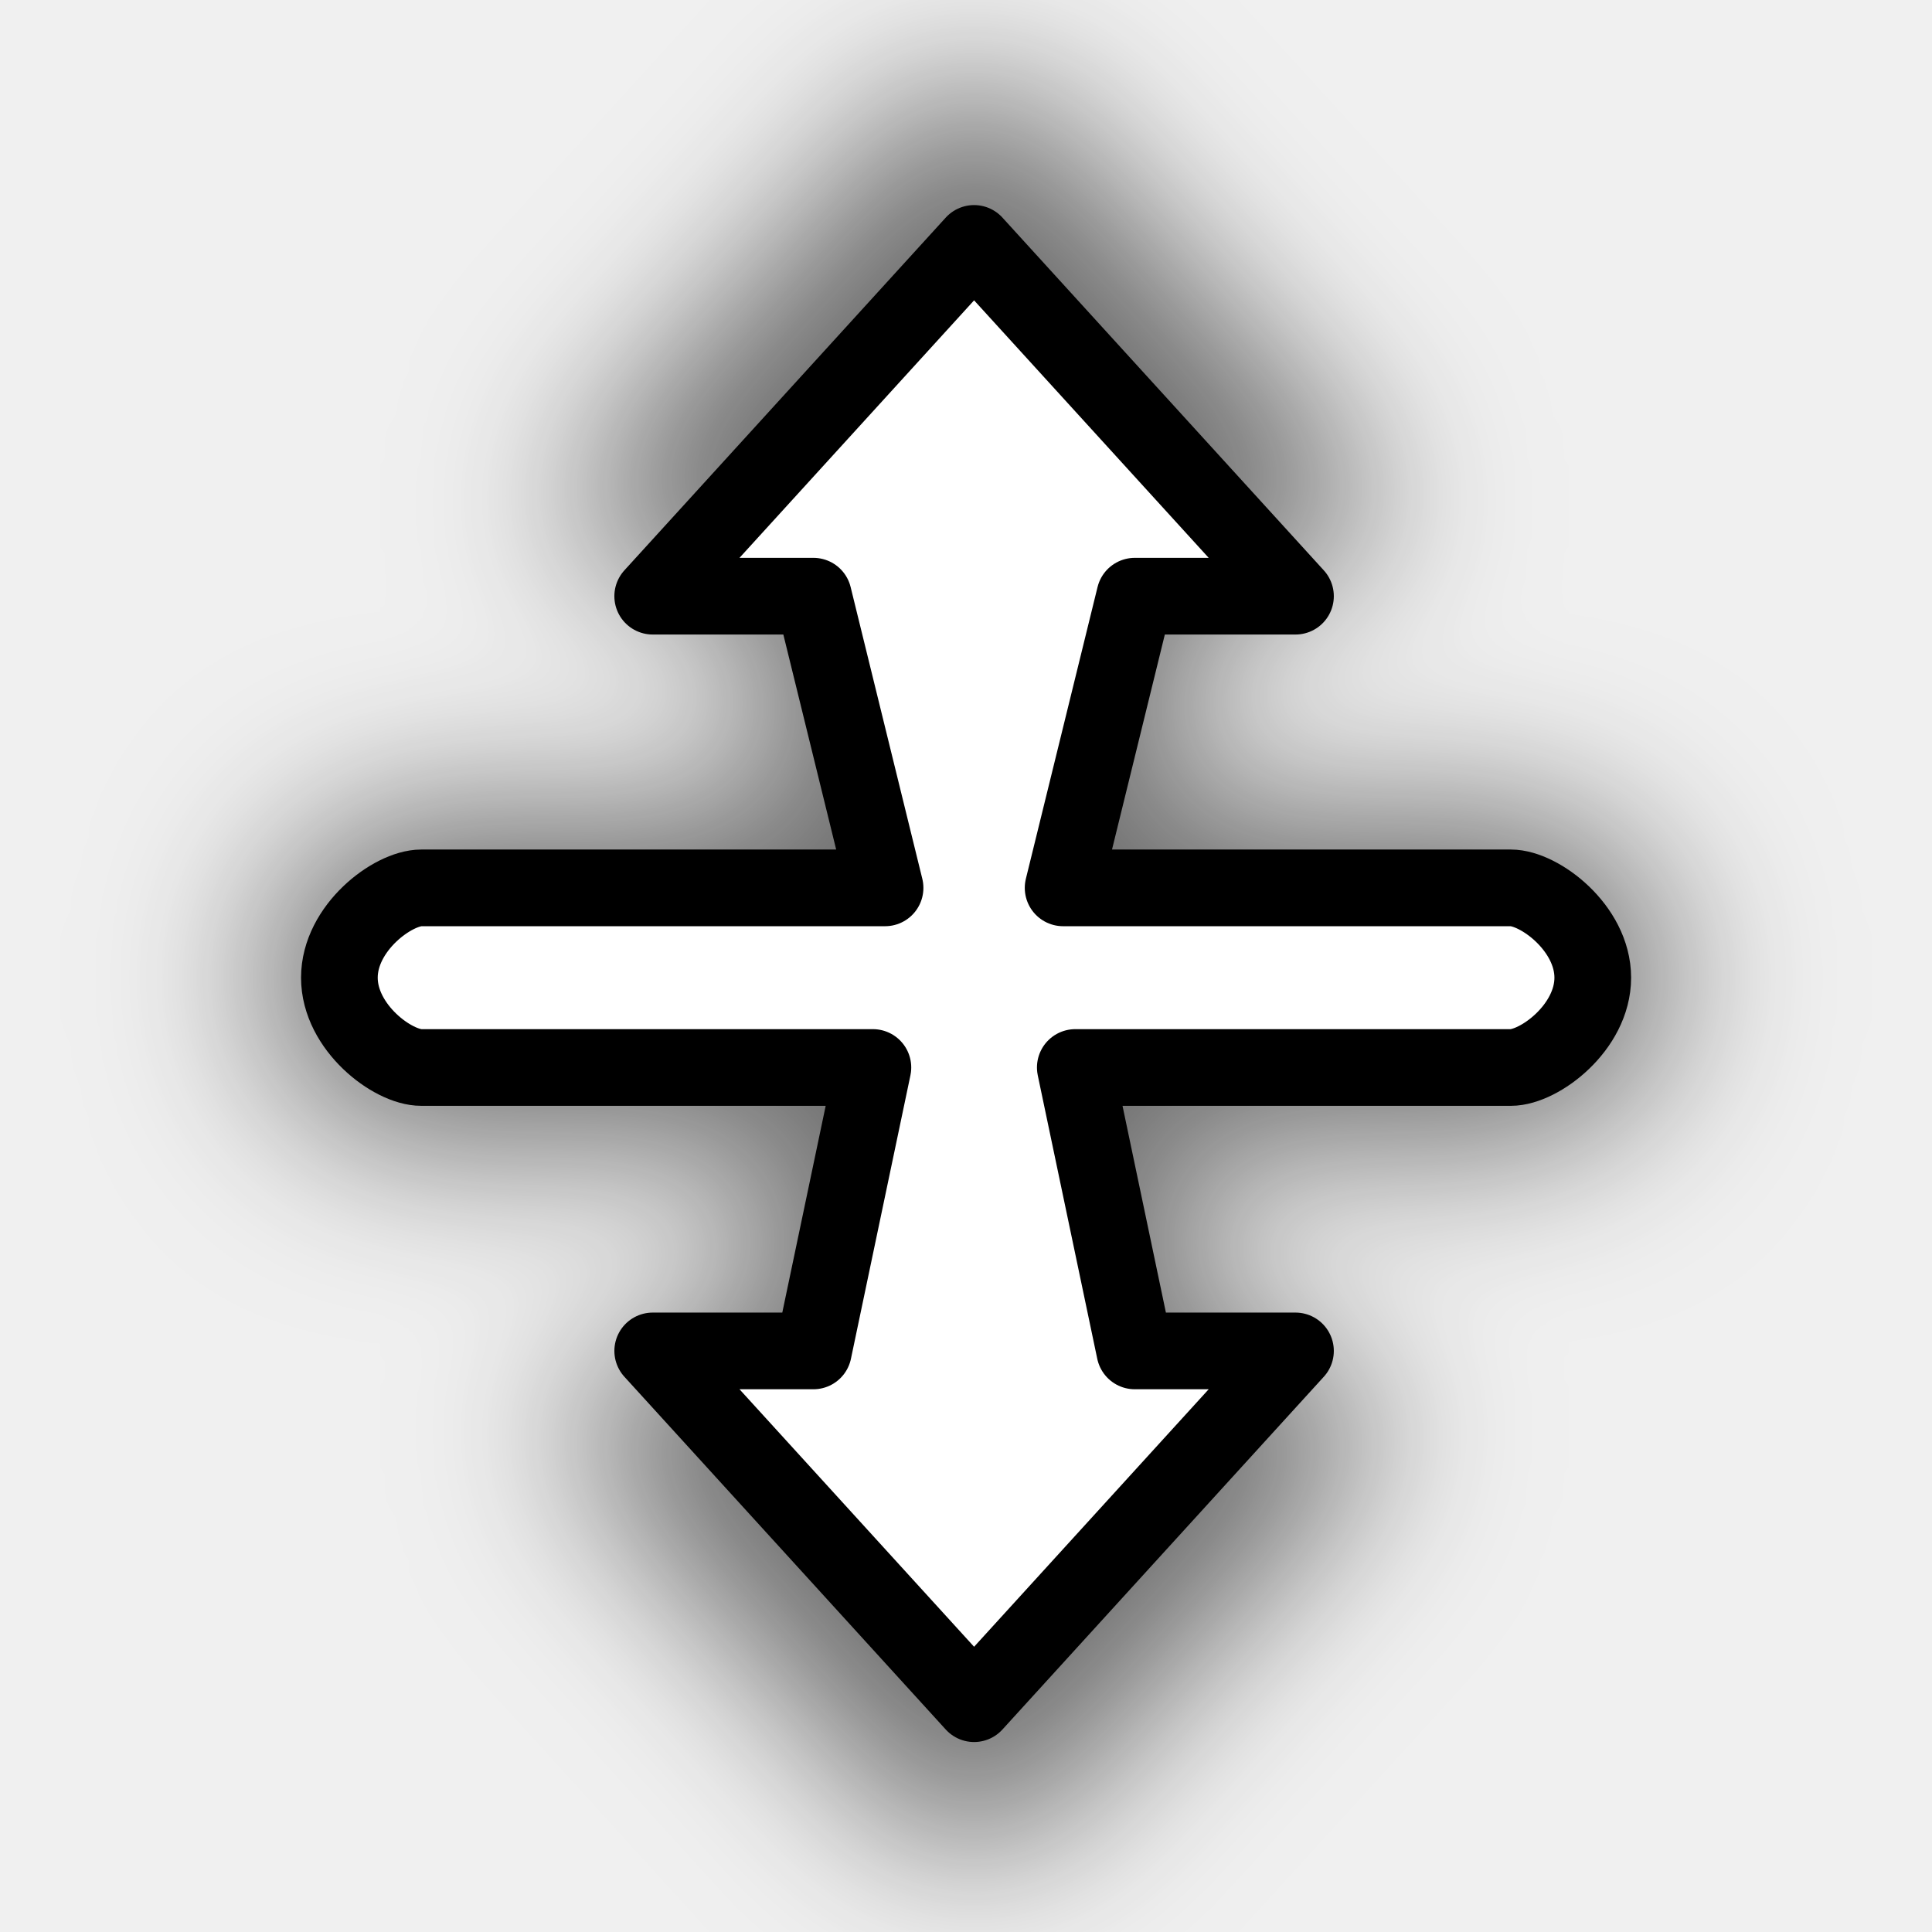
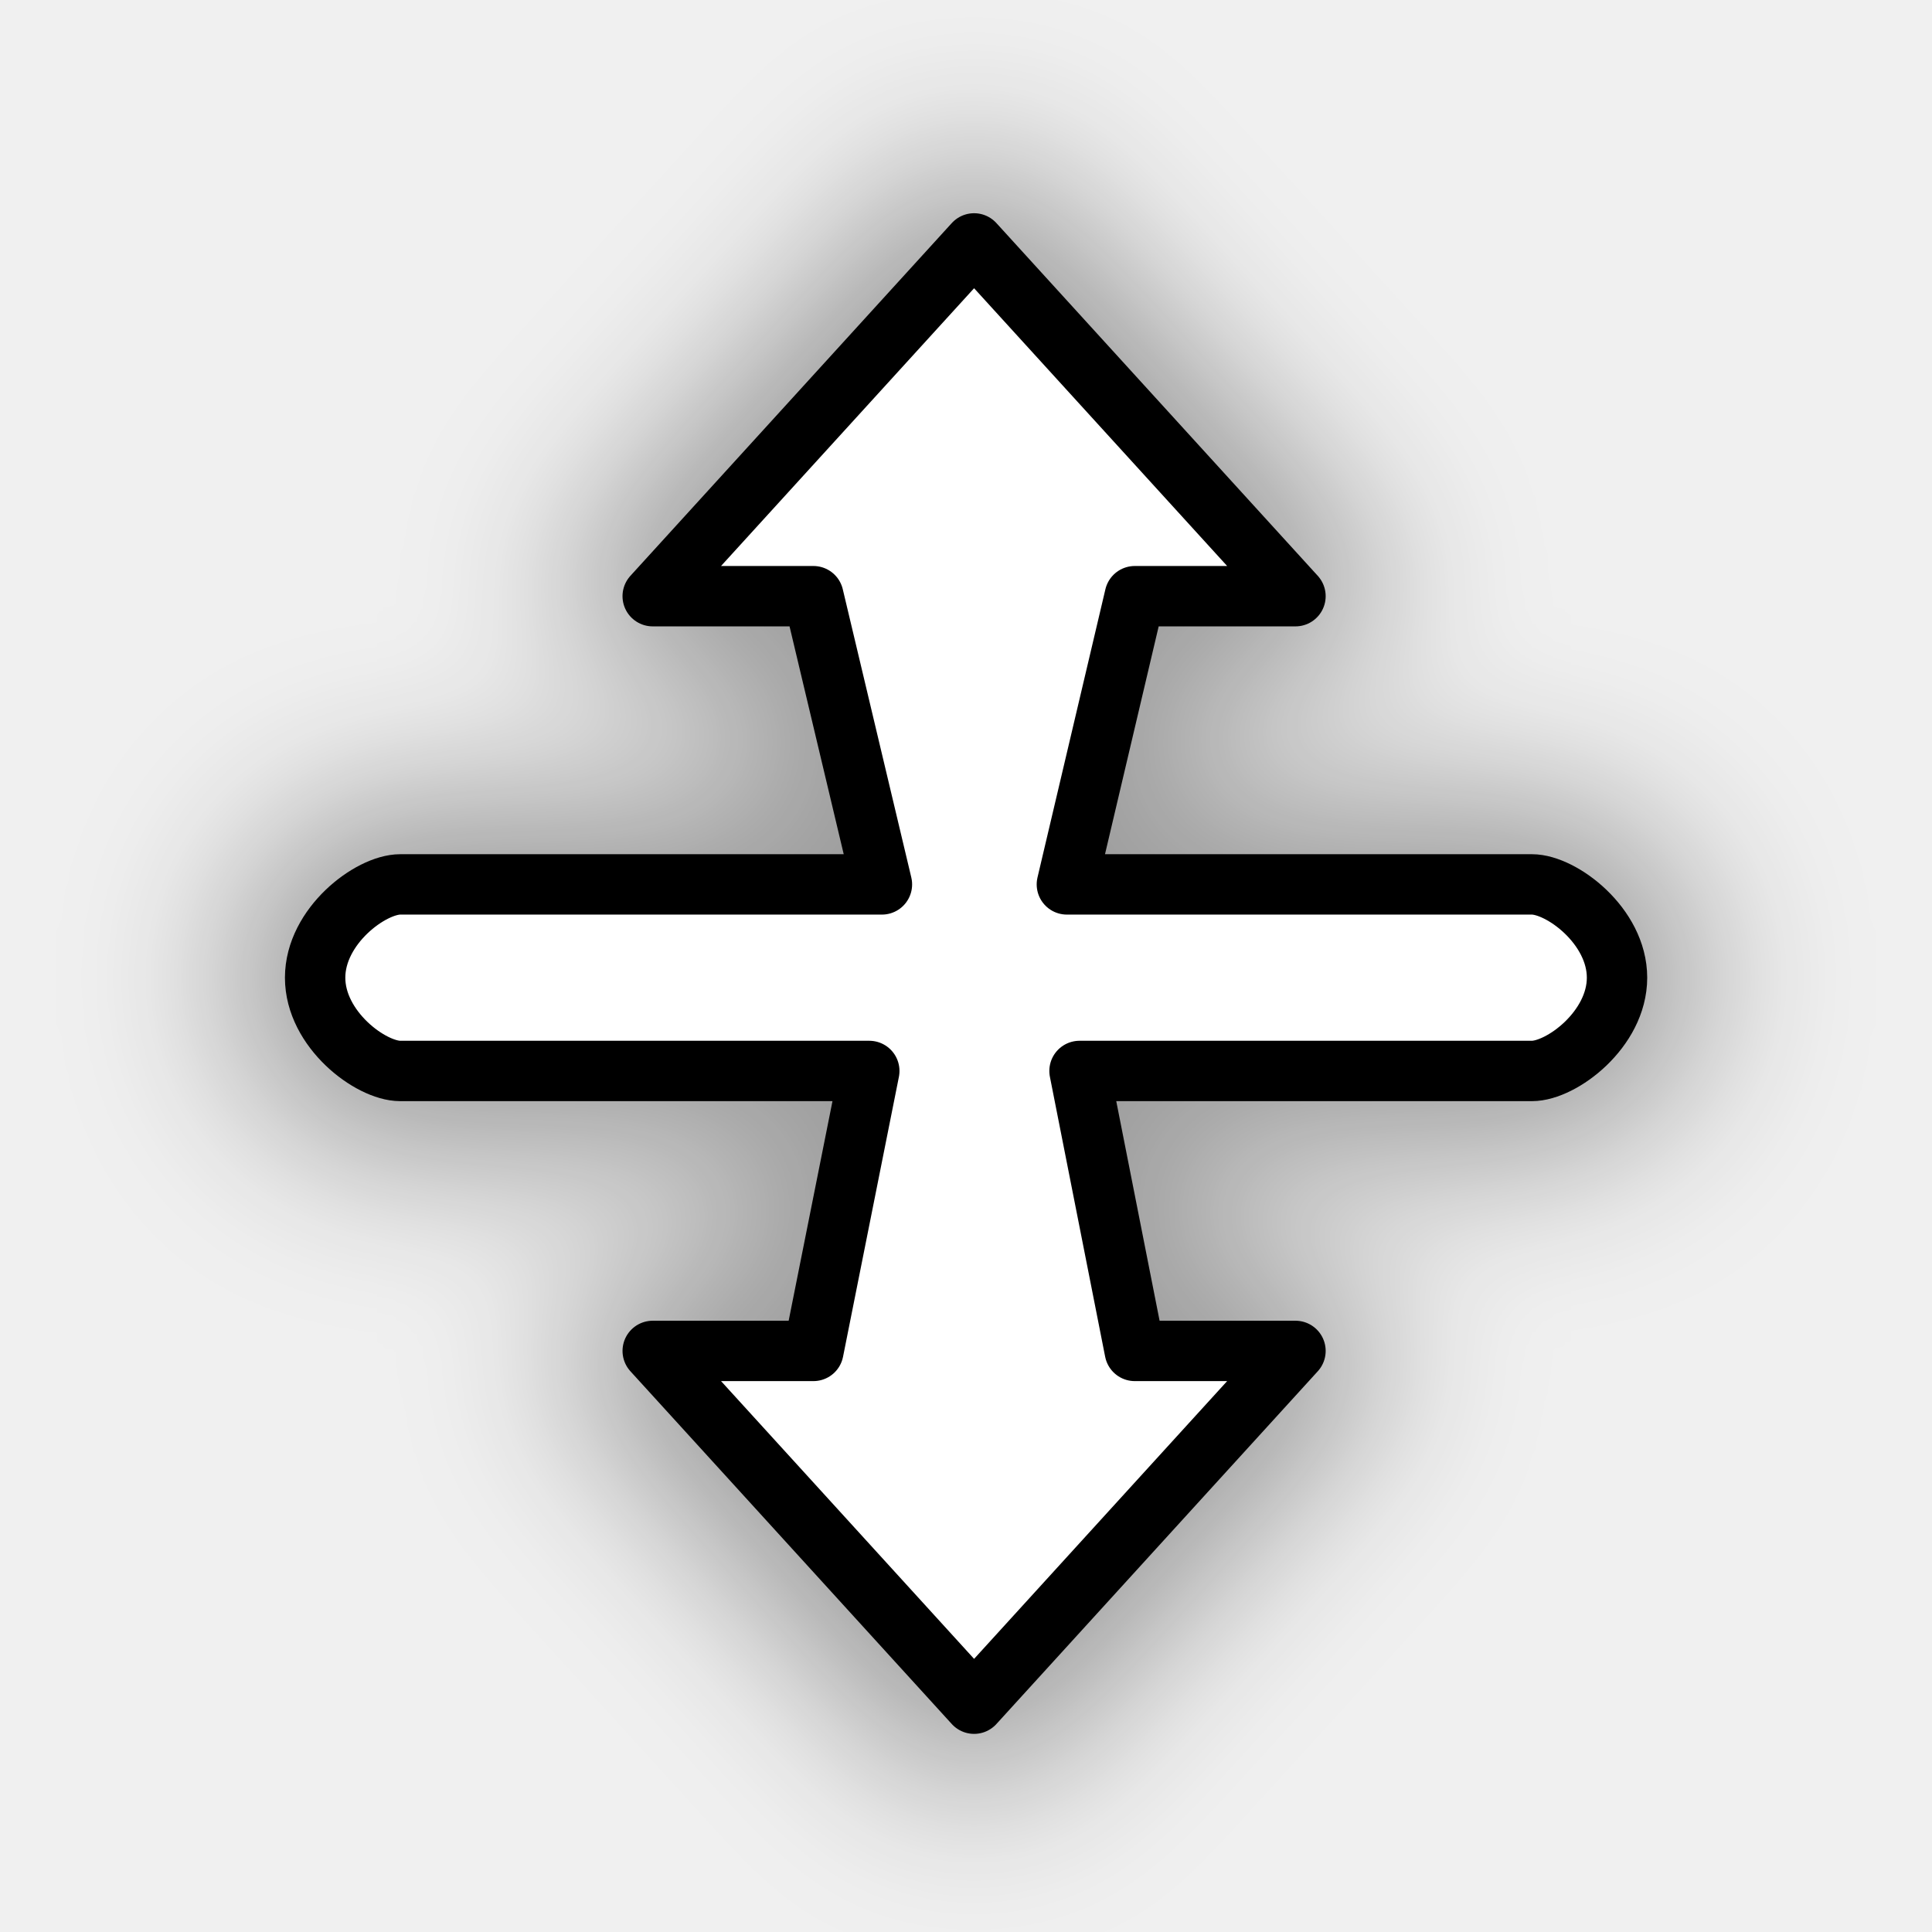
<svg xmlns="http://www.w3.org/2000/svg" xmlns:xlink="http://www.w3.org/1999/xlink" width="128" height="128" id="svg3797" version="1.1">
  <defs id="defs3799">
-     <filter id="filter3757">
-       <feGaussianBlur stdDeviation="3.203" id="feGaussianBlur3759" />
-     </filter>
-     <filter id="filter3758" x="-0.15" width="1.299" y="-0.118" height="1.236">
-       <feGaussianBlur stdDeviation="5.752" id="feGaussianBlur3760" />
+     <filter style="color-interpolation-filters:sRGB" id="filter4108" x="-0.142" width="1.283" y="-0.124" height="1.247">
+       <feGaussianBlur stdDeviation="5.508" id="feGaussianBlur4110" />
    </filter>
  </defs>
  <g id="layer1" transform="translate(0,-924.3622)">
-     <path d="m 64.688,929.375 a 5.122,5.122 0 0 0 -3.938,1.688 l -21.281,23.375 A 5.122,5.122 0 0 0 43.25,963 l 6.375,0 2.844,15.062 -24.562,0 c -3.329,0 -5.12,1.379 -6.969,3.156 -1.849,1.777 -3.562,4.437 -3.562,7.906 0,3.47 1.719,6.119 3.562,7.906 1.837,1.781 3.607,3.197 6.969,3.188 0.012,-10e-5 0.02,0 0.031,0 l 23.844,0 -2.25,13.531 -6.281,0 a 5.122,5.122 0 0 0 -3.781,8.562 l 21.281,23.375 a 5.122,5.122 0 0 0 7.562,0 l 21.312,-23.375 a 5.122,5.122 0 0 0 -3.781,-8.562 l -6.312,0 -2.219,-13.531 22.781,0 c 3.357,0 5.117,-1.408 6.969,-3.188 1.851,-1.78 3.594,-4.42 3.594,-7.906 0,-3.486 -1.737,-6.134 -3.594,-7.906 -1.857,-1.772 -3.64,-3.156 -6.969,-3.156 l -23.5,0 L 79.438,963 l 6.406,0 a 5.122,5.122 0 0 0 3.781,-8.562 l -21.312,-23.375 a 5.122,5.122 0 0 0 -3.625,-1.688 z" id="path2987" style="opacity:0.55;fill:#000000;fill-opacity:1;stroke:none;filter:url(#filter3758)" xlink:href="#path3762" />
-     <path style="fill:#ffffff;fill-opacity:1;stroke:#000000;stroke-width:5.08;stroke-linejoin:round;stroke-miterlimit:4;stroke-opacity:1;stroke-dashoffset:0" d="m 64.536,1037.236 21.293,-23.372 -10.647,0 -3.941,-18.778 28.857,0 c 1.889,0 5.427,-2.651 5.427,-5.95 0,-3.299 -3.538,-5.95 -5.427,-5.95 l -29.664,0 4.748,-19.325 10.647,0 -21.293,-23.372 -21.293,23.372 10.647,0 4.748,19.325 -30.726,0 c -1.889,0 -5.427,2.651 -5.427,5.95 0,3.299 3.538,5.96 5.427,5.95 l 29.92,0 -3.941,18.778 -10.647,0 z" id="path3762" />
+     <path d="m 64.717,934.779 a 5.712,5.712 0 0 0 -4.404,1.863 l -21.293,23.373 a 5.712,5.712 0 0 0 4.223,9.557 l 6.133,0 1.824,7.672 -24.686,0 c -3.654,0 -5.53,1.497 -7.51,3.396 -1.979,1.9 -3.838,4.741 -3.838,8.496 0,3.755 1.86,6.597 3.84,8.496 1.98,1.899 3.855,3.394 7.508,3.394 l 24.113,0 -1.422,7.125 -5.963,0 a 5.712,5.712 0 0 0 -4.223,9.559 L 60.312,1041.082 a 5.712,5.712 0 0 0 8.445,0 l 21.295,-23.373 a 5.712,5.712 0 0 0 -4.223,-9.559 l -5.951,0 -1.408,-7.125 23.025,0 c 3.653,0 5.528,-1.495 7.508,-3.394 1.98,-1.899 3.84,-4.741 3.84,-8.496 0,-3.755 -1.861,-6.597 -3.84,-8.496 -1.979,-1.899 -3.854,-3.393 -7.504,-3.396 a 5.712,5.712 0 0 0 -0.004,0 l -23.598,0 1.807,-7.672 6.125,0 a 5.712,5.712 0 0 0 4.223,-9.559 L 68.758,936.641 a 5.712,5.712 0 0 0 -4.041,-1.861 z" id="path2987" style="opacity:0.35;fill:#000000;fill-opacity:1;stroke:none;filter:url(#filter4108)" xlink:href="#path3762" />
+     <path style="fill:#ffffff;fill-opacity:1;stroke:#000000;stroke-width:4;stroke-linejoin:round;stroke-miterlimit:4;stroke-dashoffset:0;stroke-opacity:1;stroke-dasharray:none" d="m 64.536,1037.236 21.293,-23.372 -10.647,0 -3.661,-18.548 29.974,0 c 1.962,0 5.637,-2.753 5.637,-6.18 0,-3.427 -3.675,-6.178 -5.637,-6.18 l -30.812,0 4.499,-19.095 10.647,0 -21.293,-23.372 -21.293,23.372 10.647,0 4.54,19.095 -31.915,0 c -1.962,0 -5.637,2.753 -5.637,6.18 0,3.427 3.675,6.18 5.637,6.18 l 31.078,0 -3.702,18.548 -10.647,0 z" id="path3762" />
  </g>
</svg>
